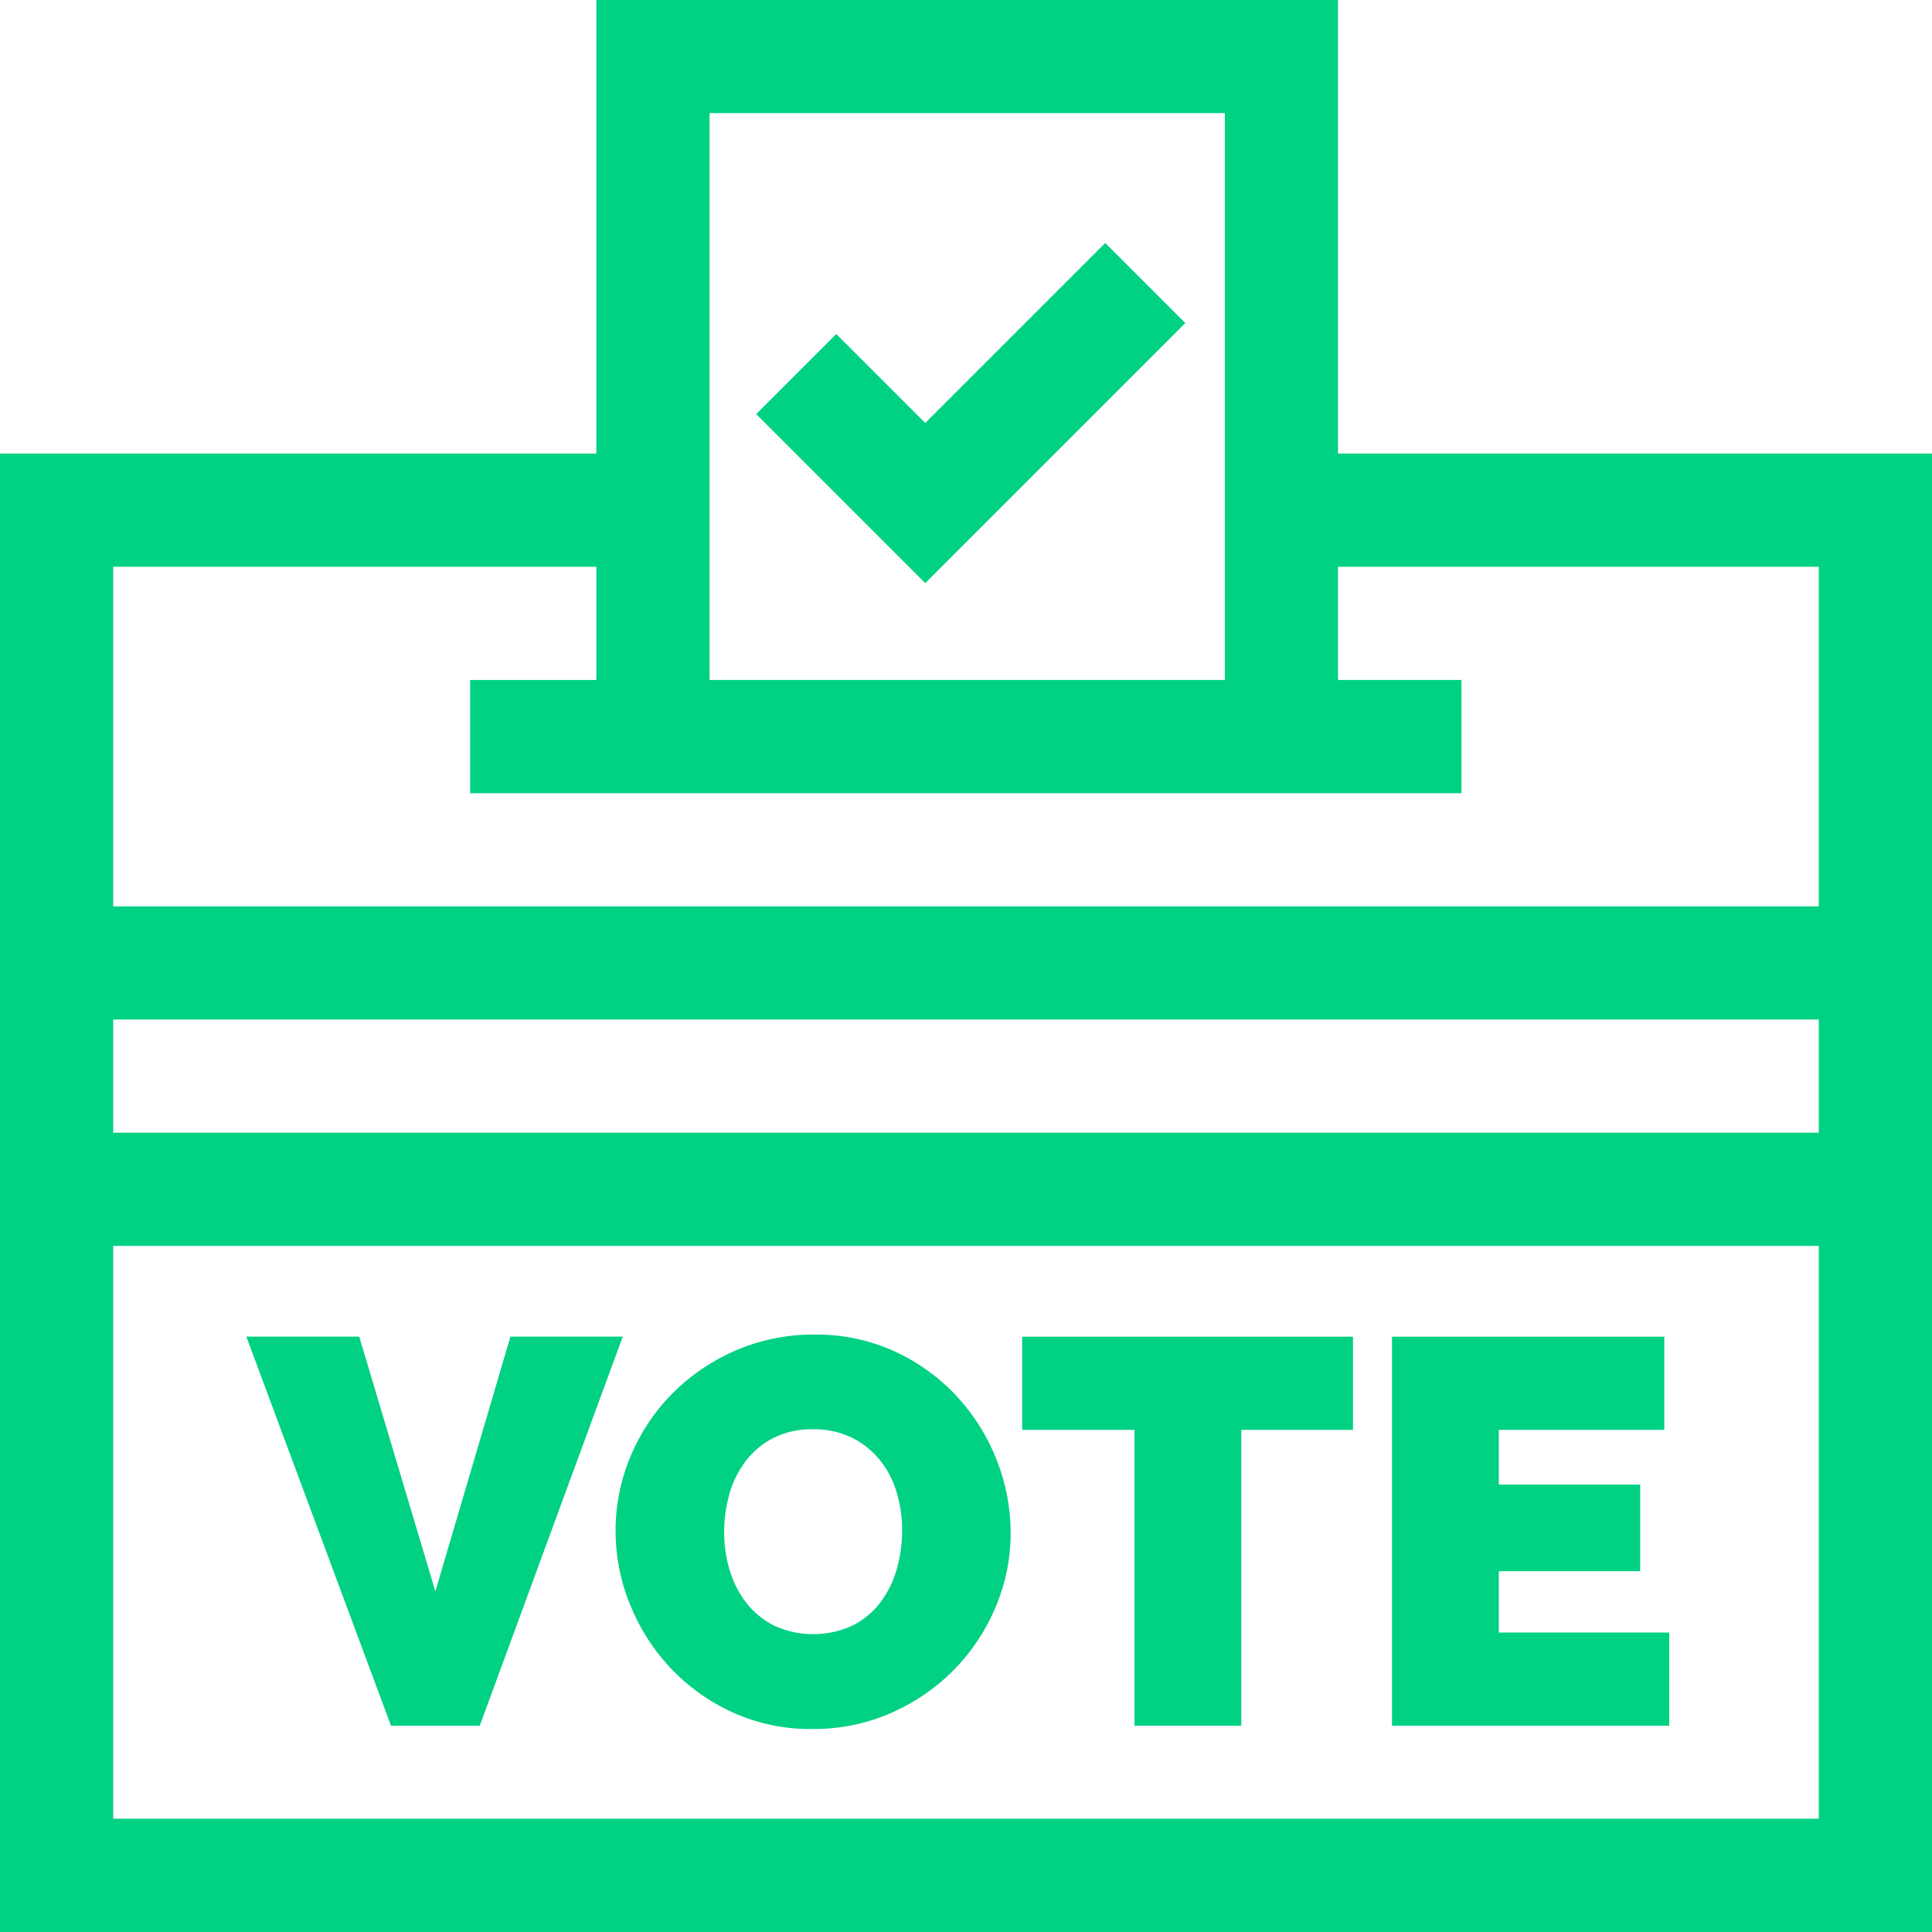
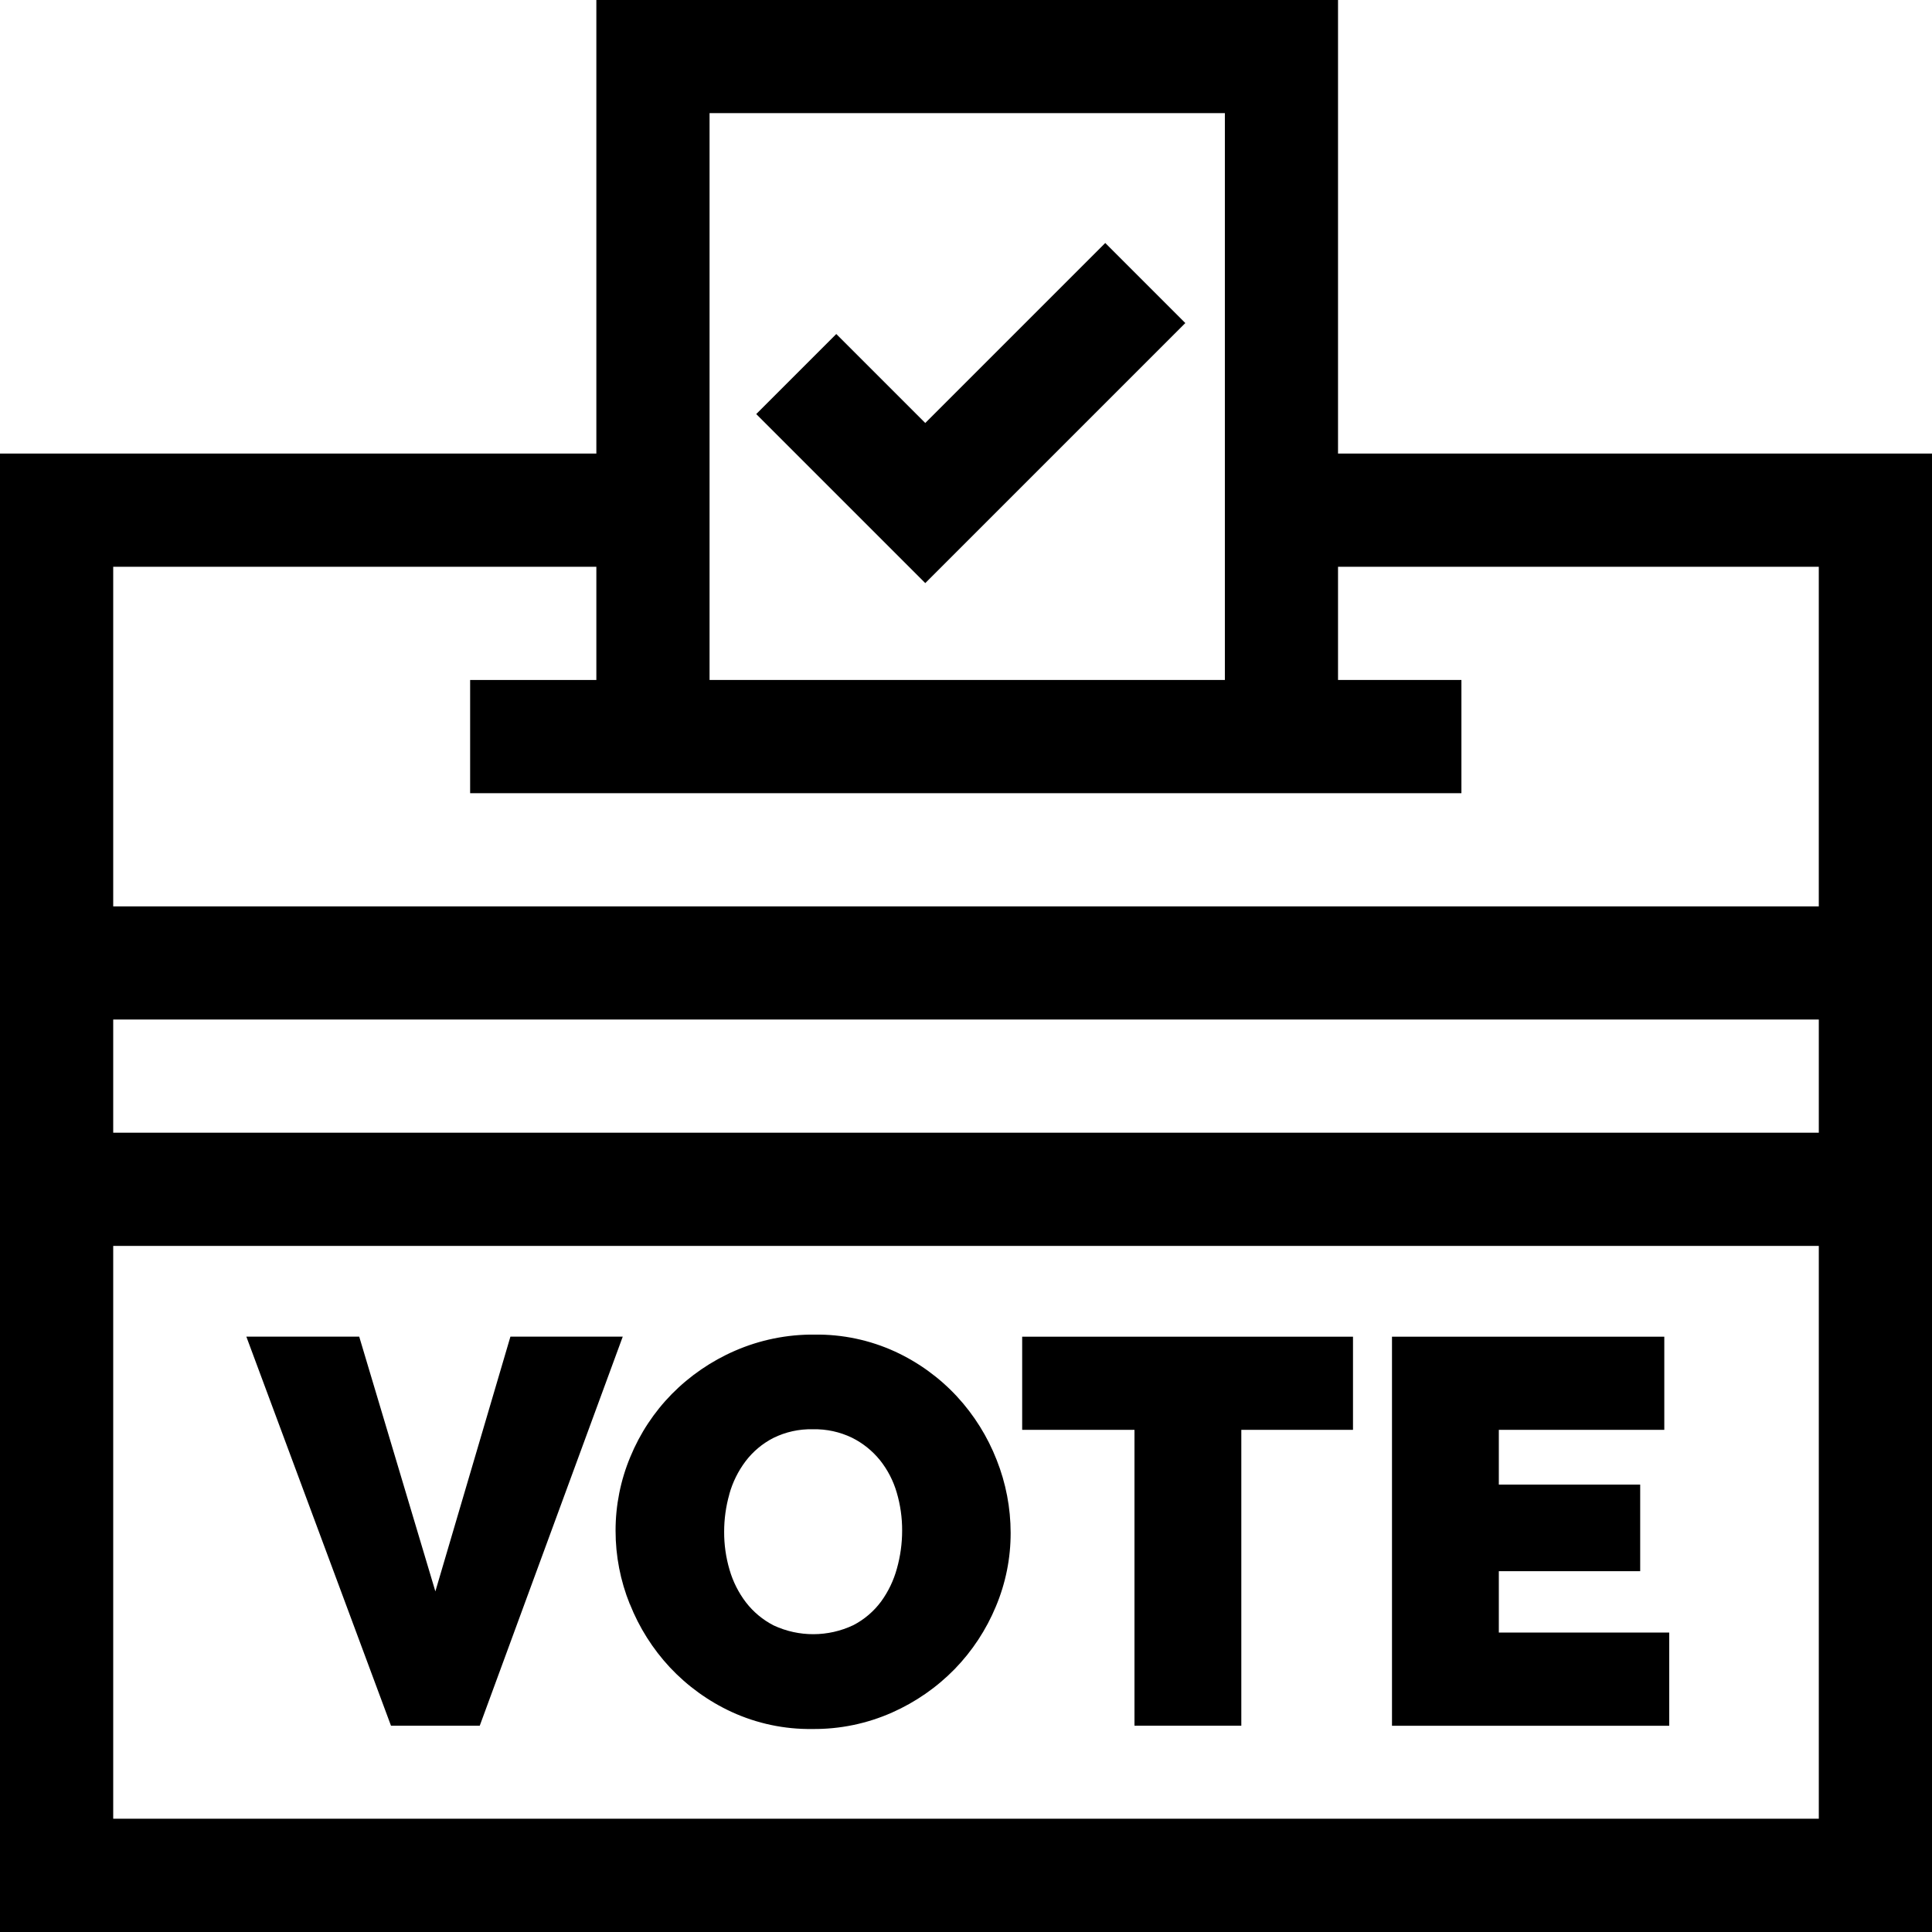
<svg xmlns="http://www.w3.org/2000/svg" width="107.257" height="107.257" viewBox="0 0 107.257 107.257">
  <g transform="translate(0)">
-     <path d="M74.282,25.18V0H33.107V25.18H0v82.077H107.257V25.18Zm-34.89-18.9H68V37.749H39.392Zm61.581,94.688H6.285v-31.8h94.688Zm0-38.085H6.285V56.6h94.688ZM6.285,50.319V31.465H33.107v6.285H26.1v6.285H81.132V37.749h-6.85V31.465h26.69V50.319Z" transform="translate(0)" fill="#00d182" />
-     <path d="M209.795,74.387l-4.94-4.94-4.444,4.444,9.384,9.384,14.437-14.437-4.444-4.444Z" transform="translate(-158.428 -50.904)" fill="#00d182" />
-     <path d="M78.241,375.835l7.939-21.6H79.944l-4.167,14.144-4.228-14.144H65.283l8.03,21.6Z" transform="translate(-51.607 -280.031)" fill="#00d182" />
-     <path d="M163.939,368.623a11.22,11.22,0,0,0,2.22,3.513,11.053,11.053,0,0,0,3.437,2.479,10.388,10.388,0,0,0,4.471.943,10.638,10.638,0,0,0,4.426-.913,11.22,11.22,0,0,0,3.483-2.418,11.083,11.083,0,0,0,2.281-3.468,10.49,10.49,0,0,0,.821-4.091,10.994,10.994,0,0,0-.775-4.045A11.2,11.2,0,0,0,182.1,357.1a10.951,10.951,0,0,0-3.437-2.494,10.391,10.391,0,0,0-4.471-.943,10.8,10.8,0,0,0-4.426.9,11.191,11.191,0,0,0-3.5,2.4,10.9,10.9,0,0,0-2.3,3.483,10.607,10.607,0,0,0-.821,4.106,10.861,10.861,0,0,0,.791,4.076Zm5.52-6.1a5.478,5.478,0,0,1,.9-1.825,4.536,4.536,0,0,1,1.536-1.293,4.691,4.691,0,0,1,2.205-.487,4.743,4.743,0,0,1,2.175.472,4.687,4.687,0,0,1,1.551,1.247,5.217,5.217,0,0,1,.928,1.794,7.36,7.36,0,0,1,.3,2.114,7.766,7.766,0,0,1-.289,2.1,5.634,5.634,0,0,1-.882,1.84,4.5,4.5,0,0,1-1.536,1.308,5.2,5.2,0,0,1-4.426.015,4.6,4.6,0,0,1-1.536-1.277,5.508,5.508,0,0,1-.912-1.81,7.343,7.343,0,0,1-.3-2.114,7.608,7.608,0,0,1,.289-2.084Z" transform="translate(-128.971 -279.571)" fill="#00d182" />
-     <path d="M277.12,375.835h5.931V359.41h6.2v-5.171H270.885v5.171h6.235Z" transform="translate(-214.138 -280.031)" fill="#00d182" />
-     <path d="M384.284,370.664h-9.46v-3.407h7.848v-4.806h-7.848V359.41h9.186v-5.171H368.893v21.6h15.391Z" transform="translate(-291.615 -280.031)" fill="#00d182" />
+     <path d="M74.282,25.18V0H33.107V25.18H0v82.077H107.257V25.18Zm-34.89-18.9H68V37.749H39.392Zm61.581,94.688H6.285v-31.8h94.688Zm0-38.085H6.285V56.6h94.688ZM6.285,50.319V31.465H33.107v6.285H26.1v6.285H81.132V37.749h-6.85V31.465h26.69V50.319Z" transform="translate(0)" fill="#000" />
+     <path d="M209.795,74.387l-4.94-4.94-4.444,4.444,9.384,9.384,14.437-14.437-4.444-4.444Z" transform="translate(-158.428 -50.904)" fill="#000" />
+     <path d="M78.241,375.835l7.939-21.6H79.944l-4.167,14.144-4.228-14.144H65.283l8.03,21.6Z" transform="translate(-51.607 -280.031)" fill="#000" />
+     <path d="M163.939,368.623a11.22,11.22,0,0,0,2.22,3.513,11.053,11.053,0,0,0,3.437,2.479,10.388,10.388,0,0,0,4.471.943,10.638,10.638,0,0,0,4.426-.913,11.22,11.22,0,0,0,3.483-2.418,11.083,11.083,0,0,0,2.281-3.468,10.49,10.49,0,0,0,.821-4.091,10.994,10.994,0,0,0-.775-4.045A11.2,11.2,0,0,0,182.1,357.1a10.951,10.951,0,0,0-3.437-2.494,10.391,10.391,0,0,0-4.471-.943,10.8,10.8,0,0,0-4.426.9,11.191,11.191,0,0,0-3.5,2.4,10.9,10.9,0,0,0-2.3,3.483,10.607,10.607,0,0,0-.821,4.106,10.861,10.861,0,0,0,.791,4.076Zm5.52-6.1a5.478,5.478,0,0,1,.9-1.825,4.536,4.536,0,0,1,1.536-1.293,4.691,4.691,0,0,1,2.205-.487,4.743,4.743,0,0,1,2.175.472,4.687,4.687,0,0,1,1.551,1.247,5.217,5.217,0,0,1,.928,1.794,7.36,7.36,0,0,1,.3,2.114,7.766,7.766,0,0,1-.289,2.1,5.634,5.634,0,0,1-.882,1.84,4.5,4.5,0,0,1-1.536,1.308,5.2,5.2,0,0,1-4.426.015,4.6,4.6,0,0,1-1.536-1.277,5.508,5.508,0,0,1-.912-1.81,7.343,7.343,0,0,1-.3-2.114,7.608,7.608,0,0,1,.289-2.084Z" transform="translate(-128.971 -279.571)" fill="#000" />
+     <path d="M277.12,375.835h5.931V359.41h6.2v-5.171H270.885v5.171h6.235Z" transform="translate(-214.138 -280.031)" fill="#000" />
+     <path d="M384.284,370.664h-9.46v-3.407h7.848v-4.806h-7.848V359.41h9.186v-5.171H368.893v21.6h15.391Z" transform="translate(-291.615 -280.031)" fill="#000" />
  </g>
</svg>
